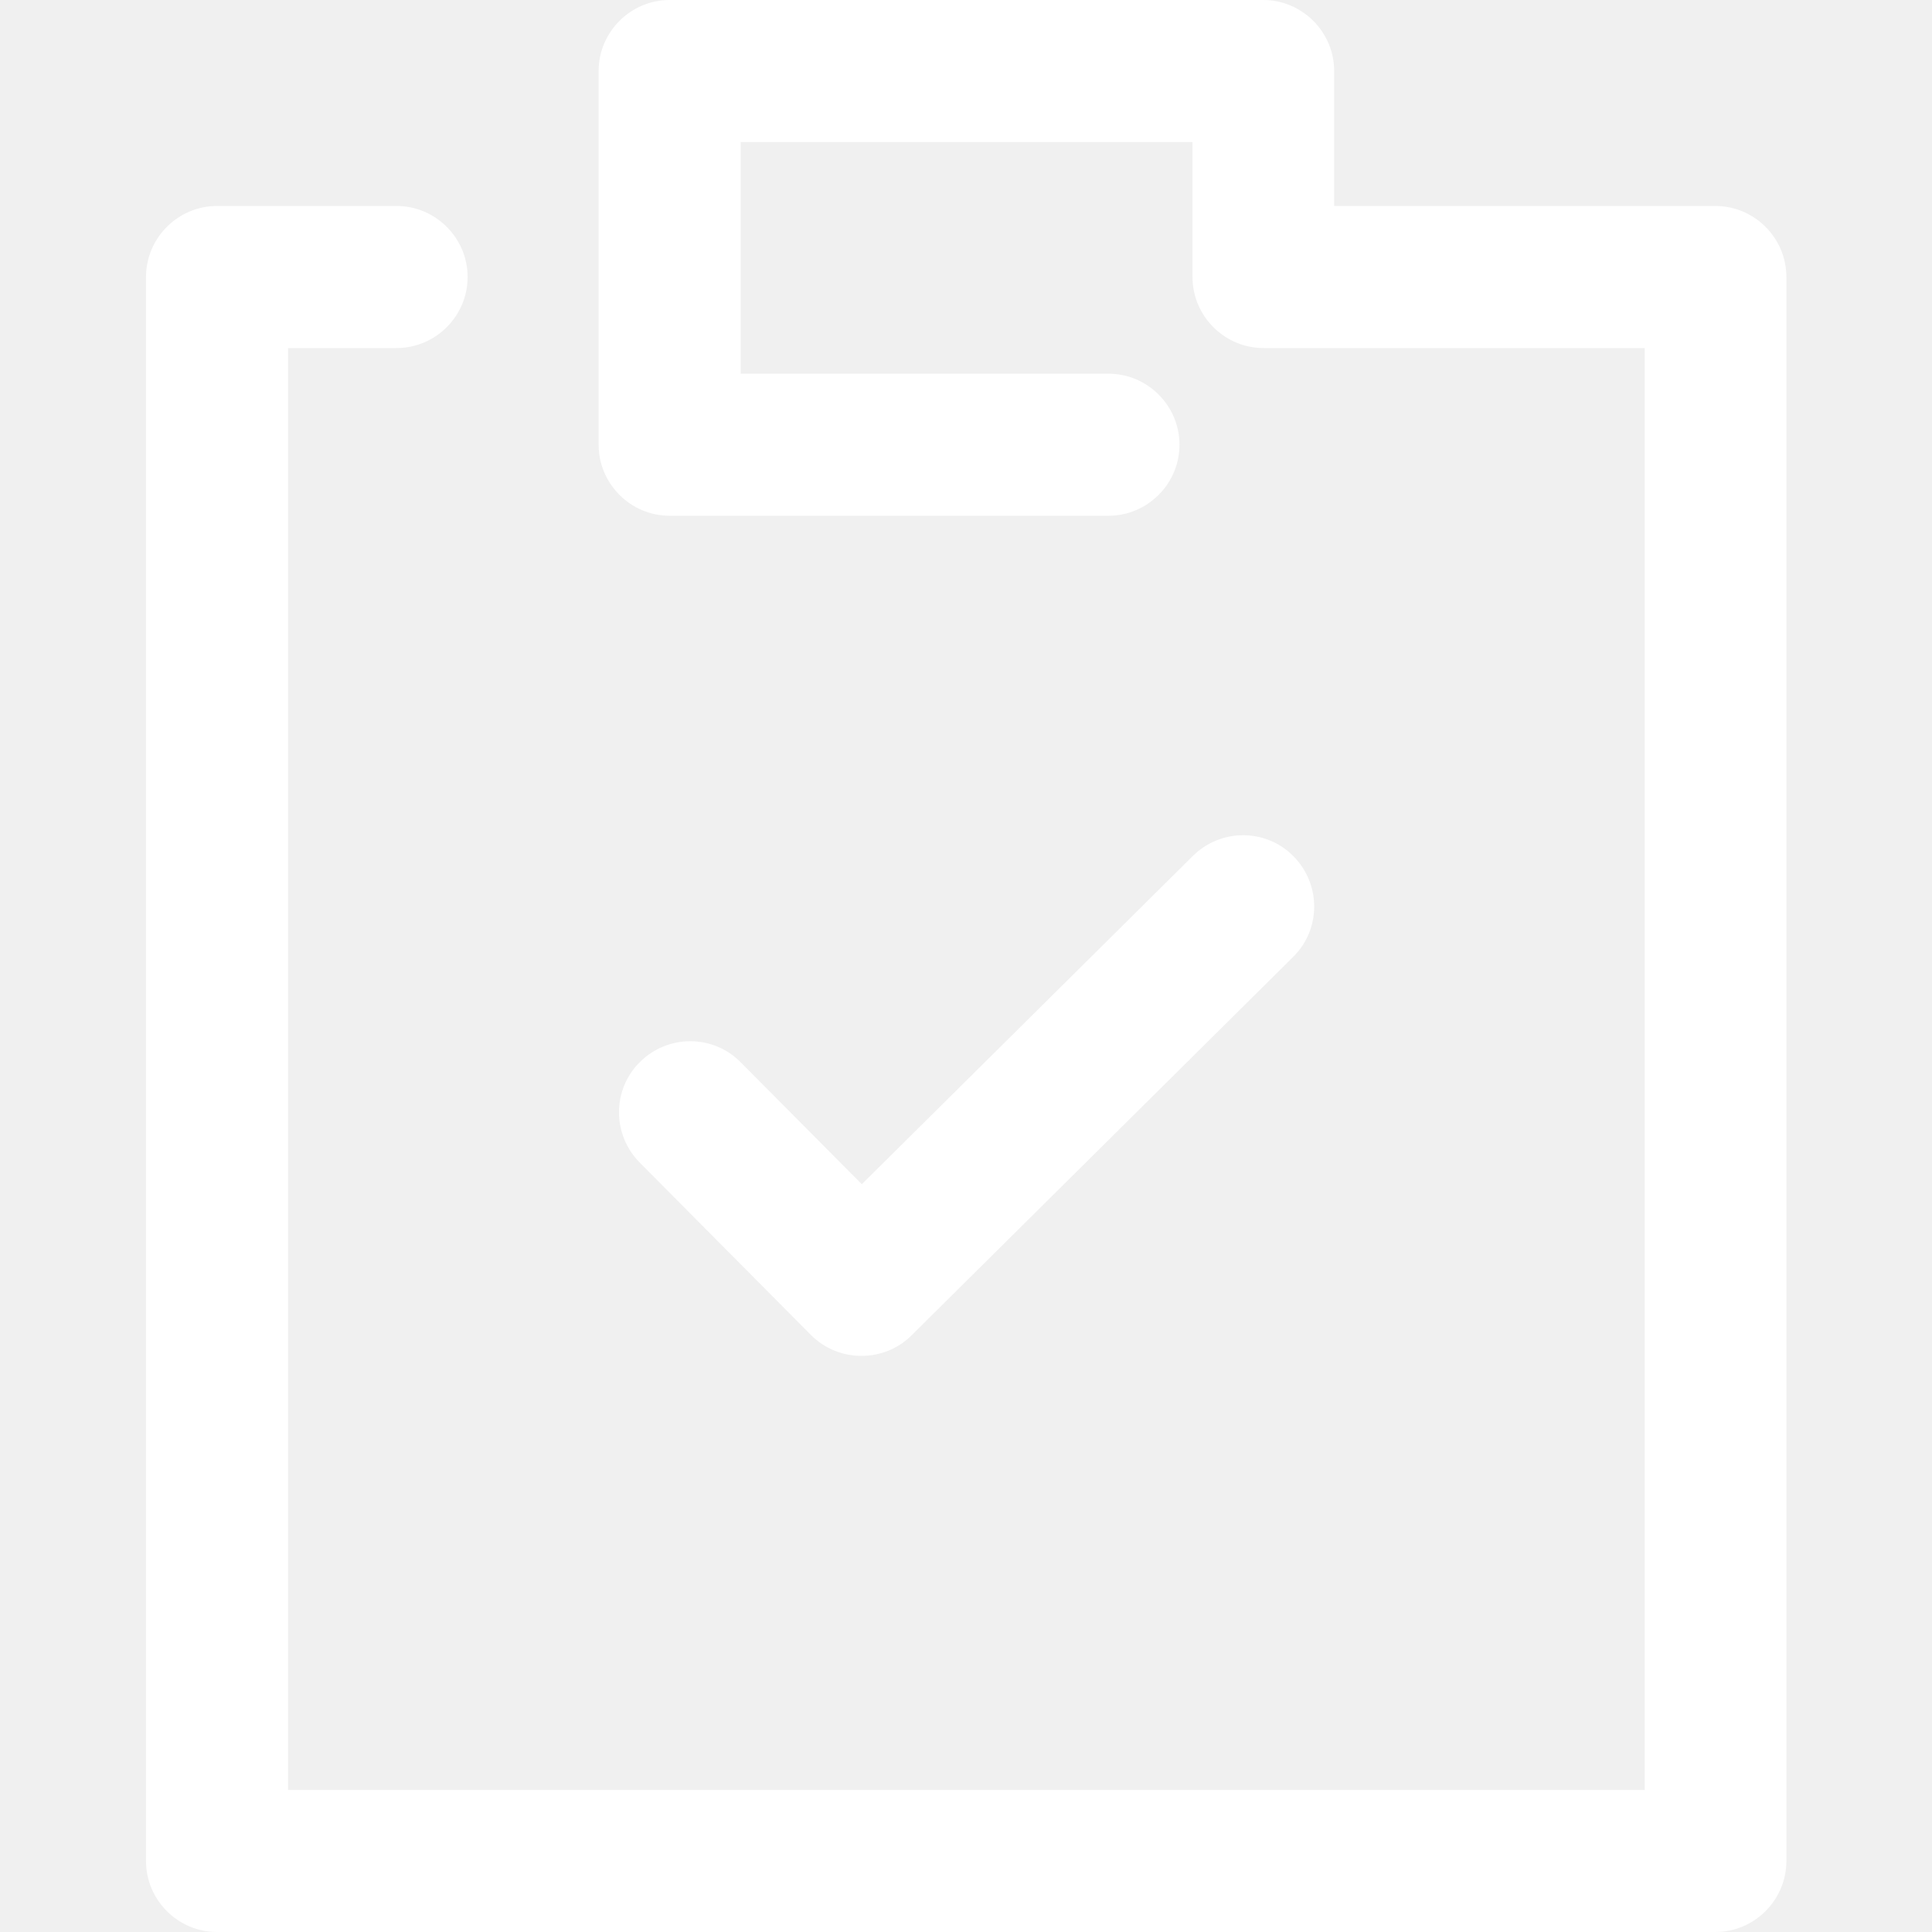
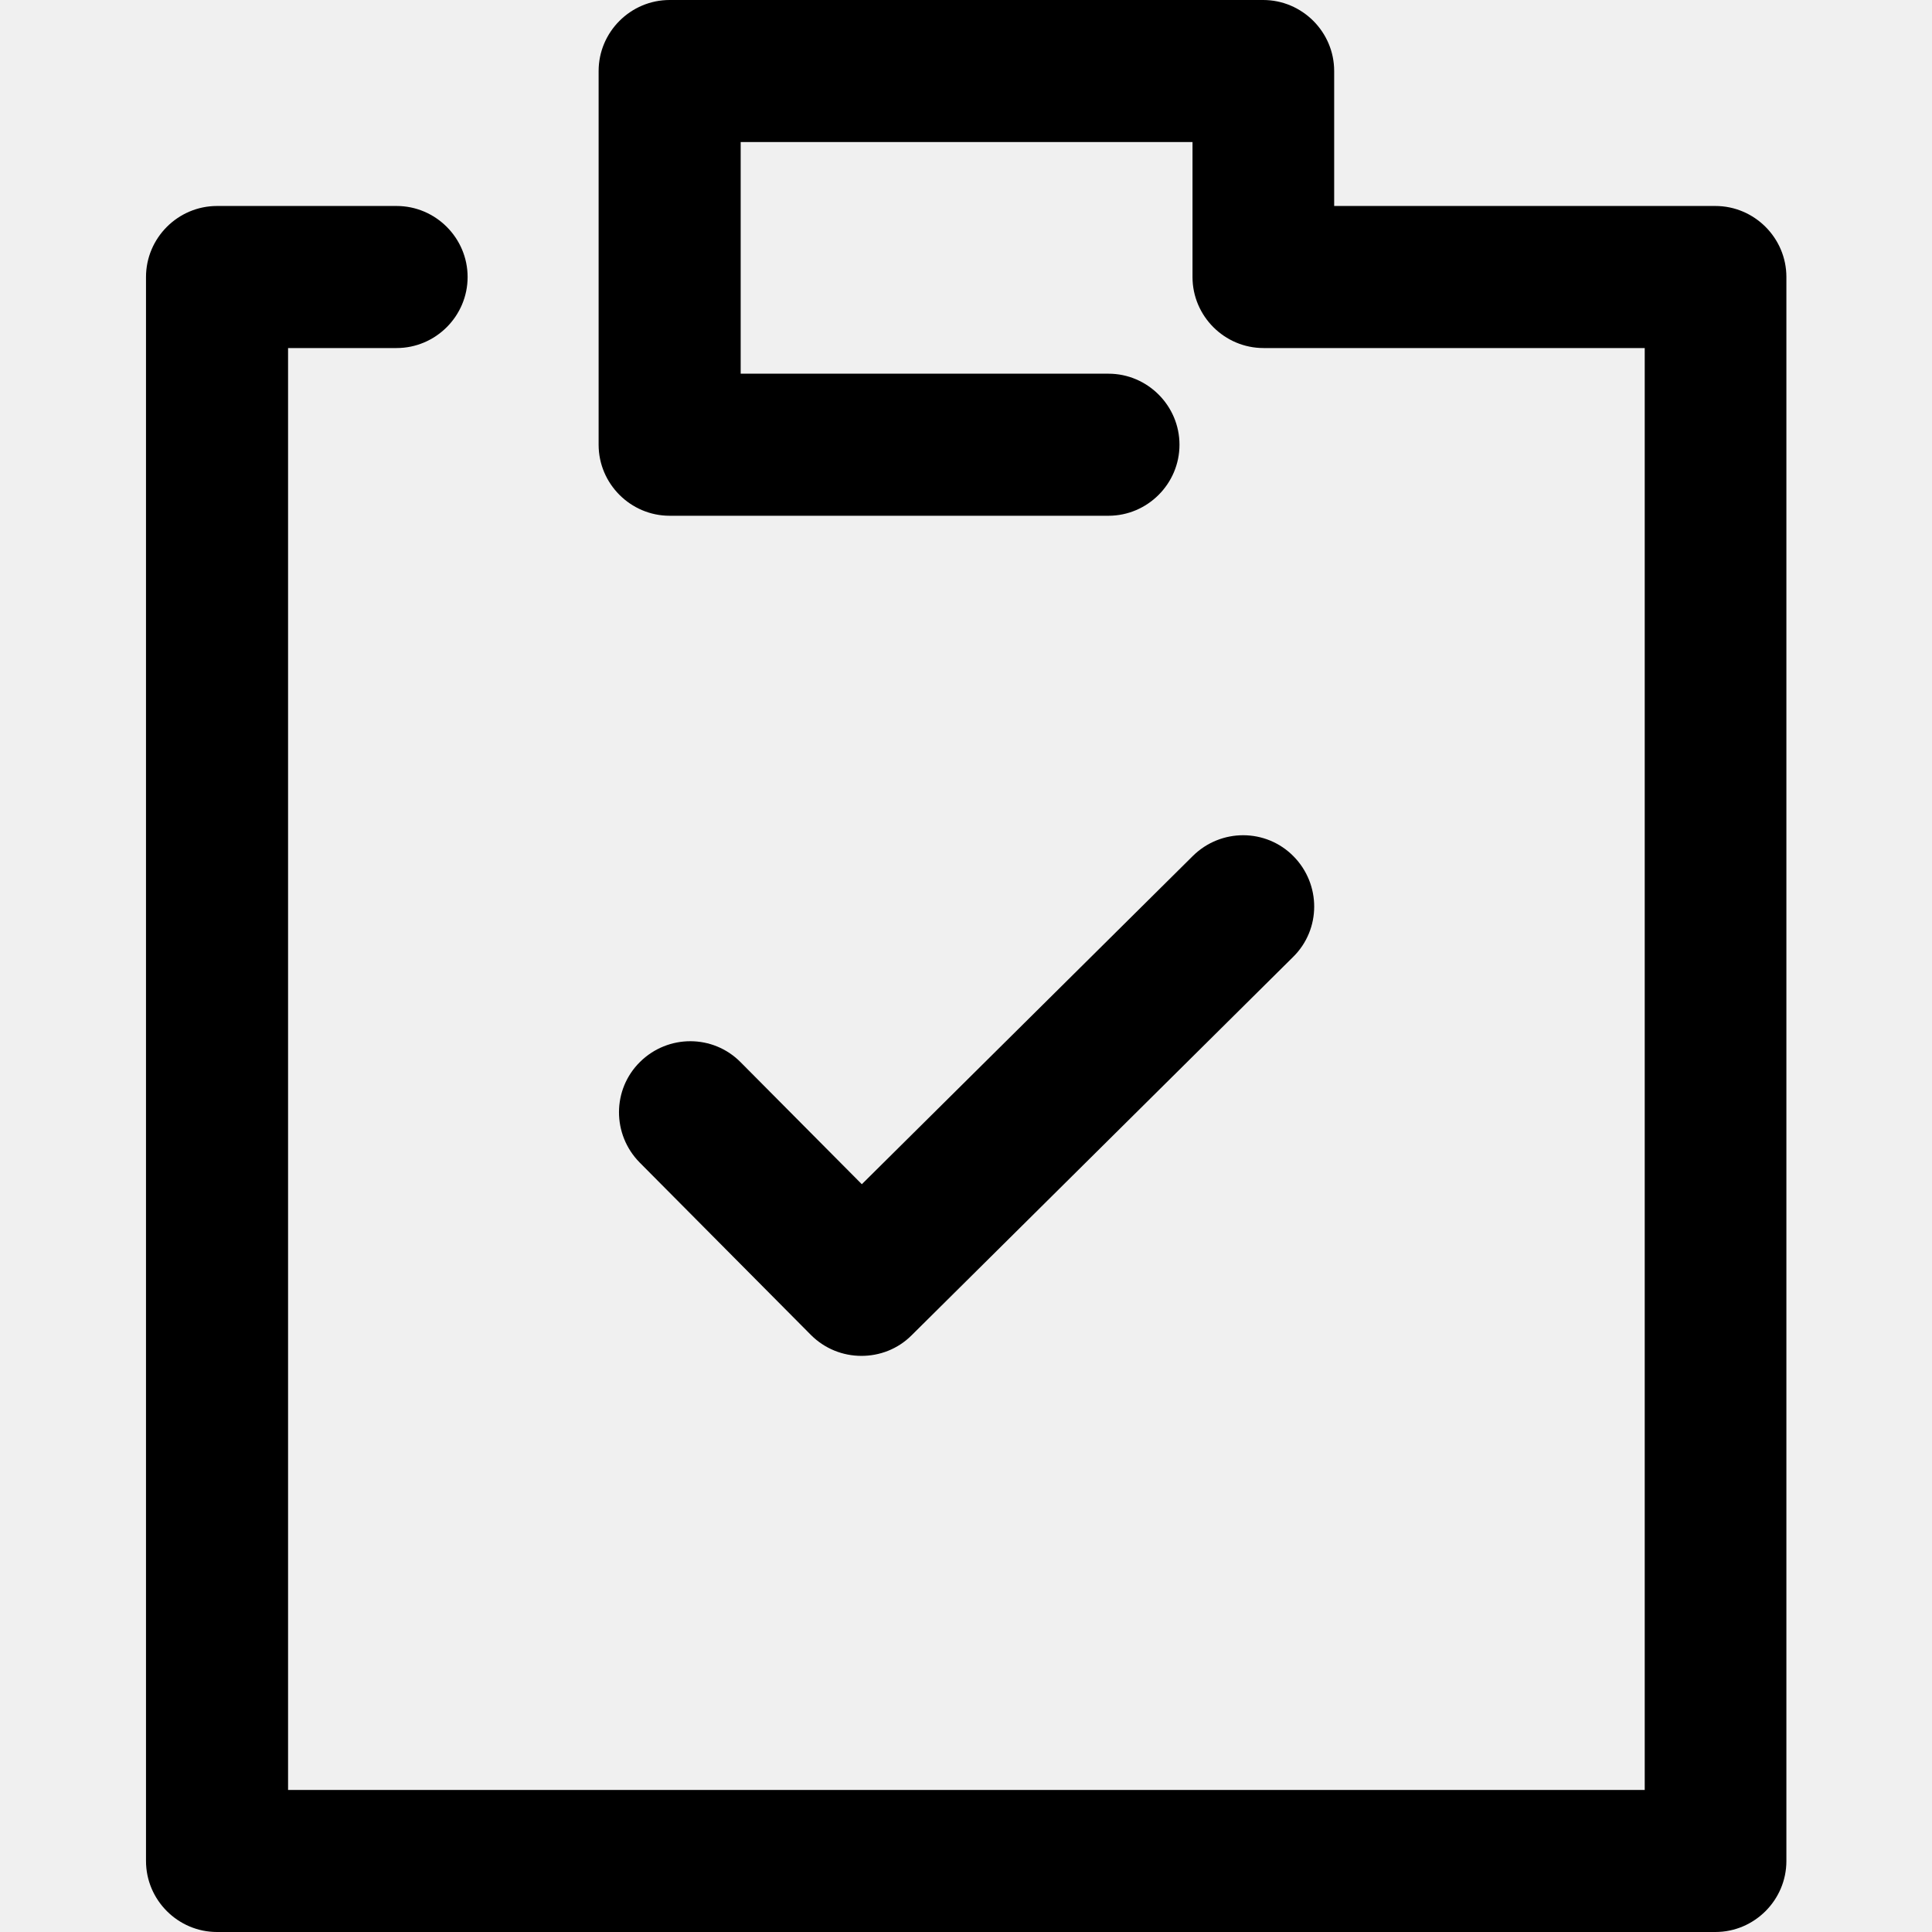
- <svg xmlns="http://www.w3.org/2000/svg" viewBox="0 0 489.6 489.6" width="512" height="512">
-   <style>.a{fill:#FFF;}</style>
-   <path d="M434.7 52.2h-96.6V18c0-9.9-8.1-18-18-18h-150.4c-9.9 0-18 8.1-18 18v94.7c0 9.9 8.1 18 18 18h111.2c9.9 0 18-8.1 18-18 0-9.9-8.1-18-18-18h-93.2V36h114.5v34.2c0 9.9 8.1 18 18 18h96.6v365.4H73V88.2h27.5c9.9 0 18-8.1 18-18 0-9.9-8.1-18-18-18h-45.5c-9.9 0-18 8.1-18 18v401.4c0 9.9 8.1 18 18 18h379.7c9.9 0 18-8.1 18-18V70.2C452.7 60.3 444.6 52.2 434.7 52.2z" class="a" />
-   <path d="M327.8 217c-7-7.1-18.4-7.1-25.5-0.1l-83.9 83.2 -30.7-30.9c-7-7.1-18.4-7.1-25.5-0.1 -7.1 7-7.1 18.4-0.1 25.5l43.4 43.7c3.5 3.5 8.1 5.3 12.8 5.3 4.6 0 9.2-1.7 12.7-5.2l96.7-95.9C334.8 235.5 334.8 224.1 327.8 217z" class="a" />
+ <svg xmlns="http://www.w3.org/2000/svg" viewBox="0 0 489.6 489.6" width="15" height="15">
+   <path d="M434.7 52.2h-96.6V18c0-9.9-8.1-18-18-18h-150.4c-9.9 0-18 8.1-18 18v94.7c0 9.9 8.1 18 18 18h111.2c9.9 0 18-8.1 18-18 0-9.9-8.1-18-18-18h-93.2V36h114.5v34.2c0 9.9 8.1 18 18 18h96.6v365.4H73V88.2h27.5c9.9 0 18-8.1 18-18 0-9.9-8.1-18-18-18h-45.5c-9.9 0-18 8.1-18 18v401.4c0 9.9 8.1 18 18 18h379.7c9.9 0 18-8.1 18-18V70.2C452.7 60.3 444.6 52.2 434.7 52.2z" class="icon2" />
+   <path d="M327.8 217c-7-7.1-18.4-7.1-25.5-0.1l-83.9 83.2 -30.7-30.9c-7-7.1-18.4-7.1-25.5-0.1 -7.1 7-7.1 18.4-0.1 25.5l43.4 43.7c3.5 3.5 8.1 5.3 12.8 5.3 4.6 0 9.2-1.7 12.7-5.2l96.7-95.9C334.8 235.5 334.8 224.1 327.8 217z" class="icon2" />
</svg>
